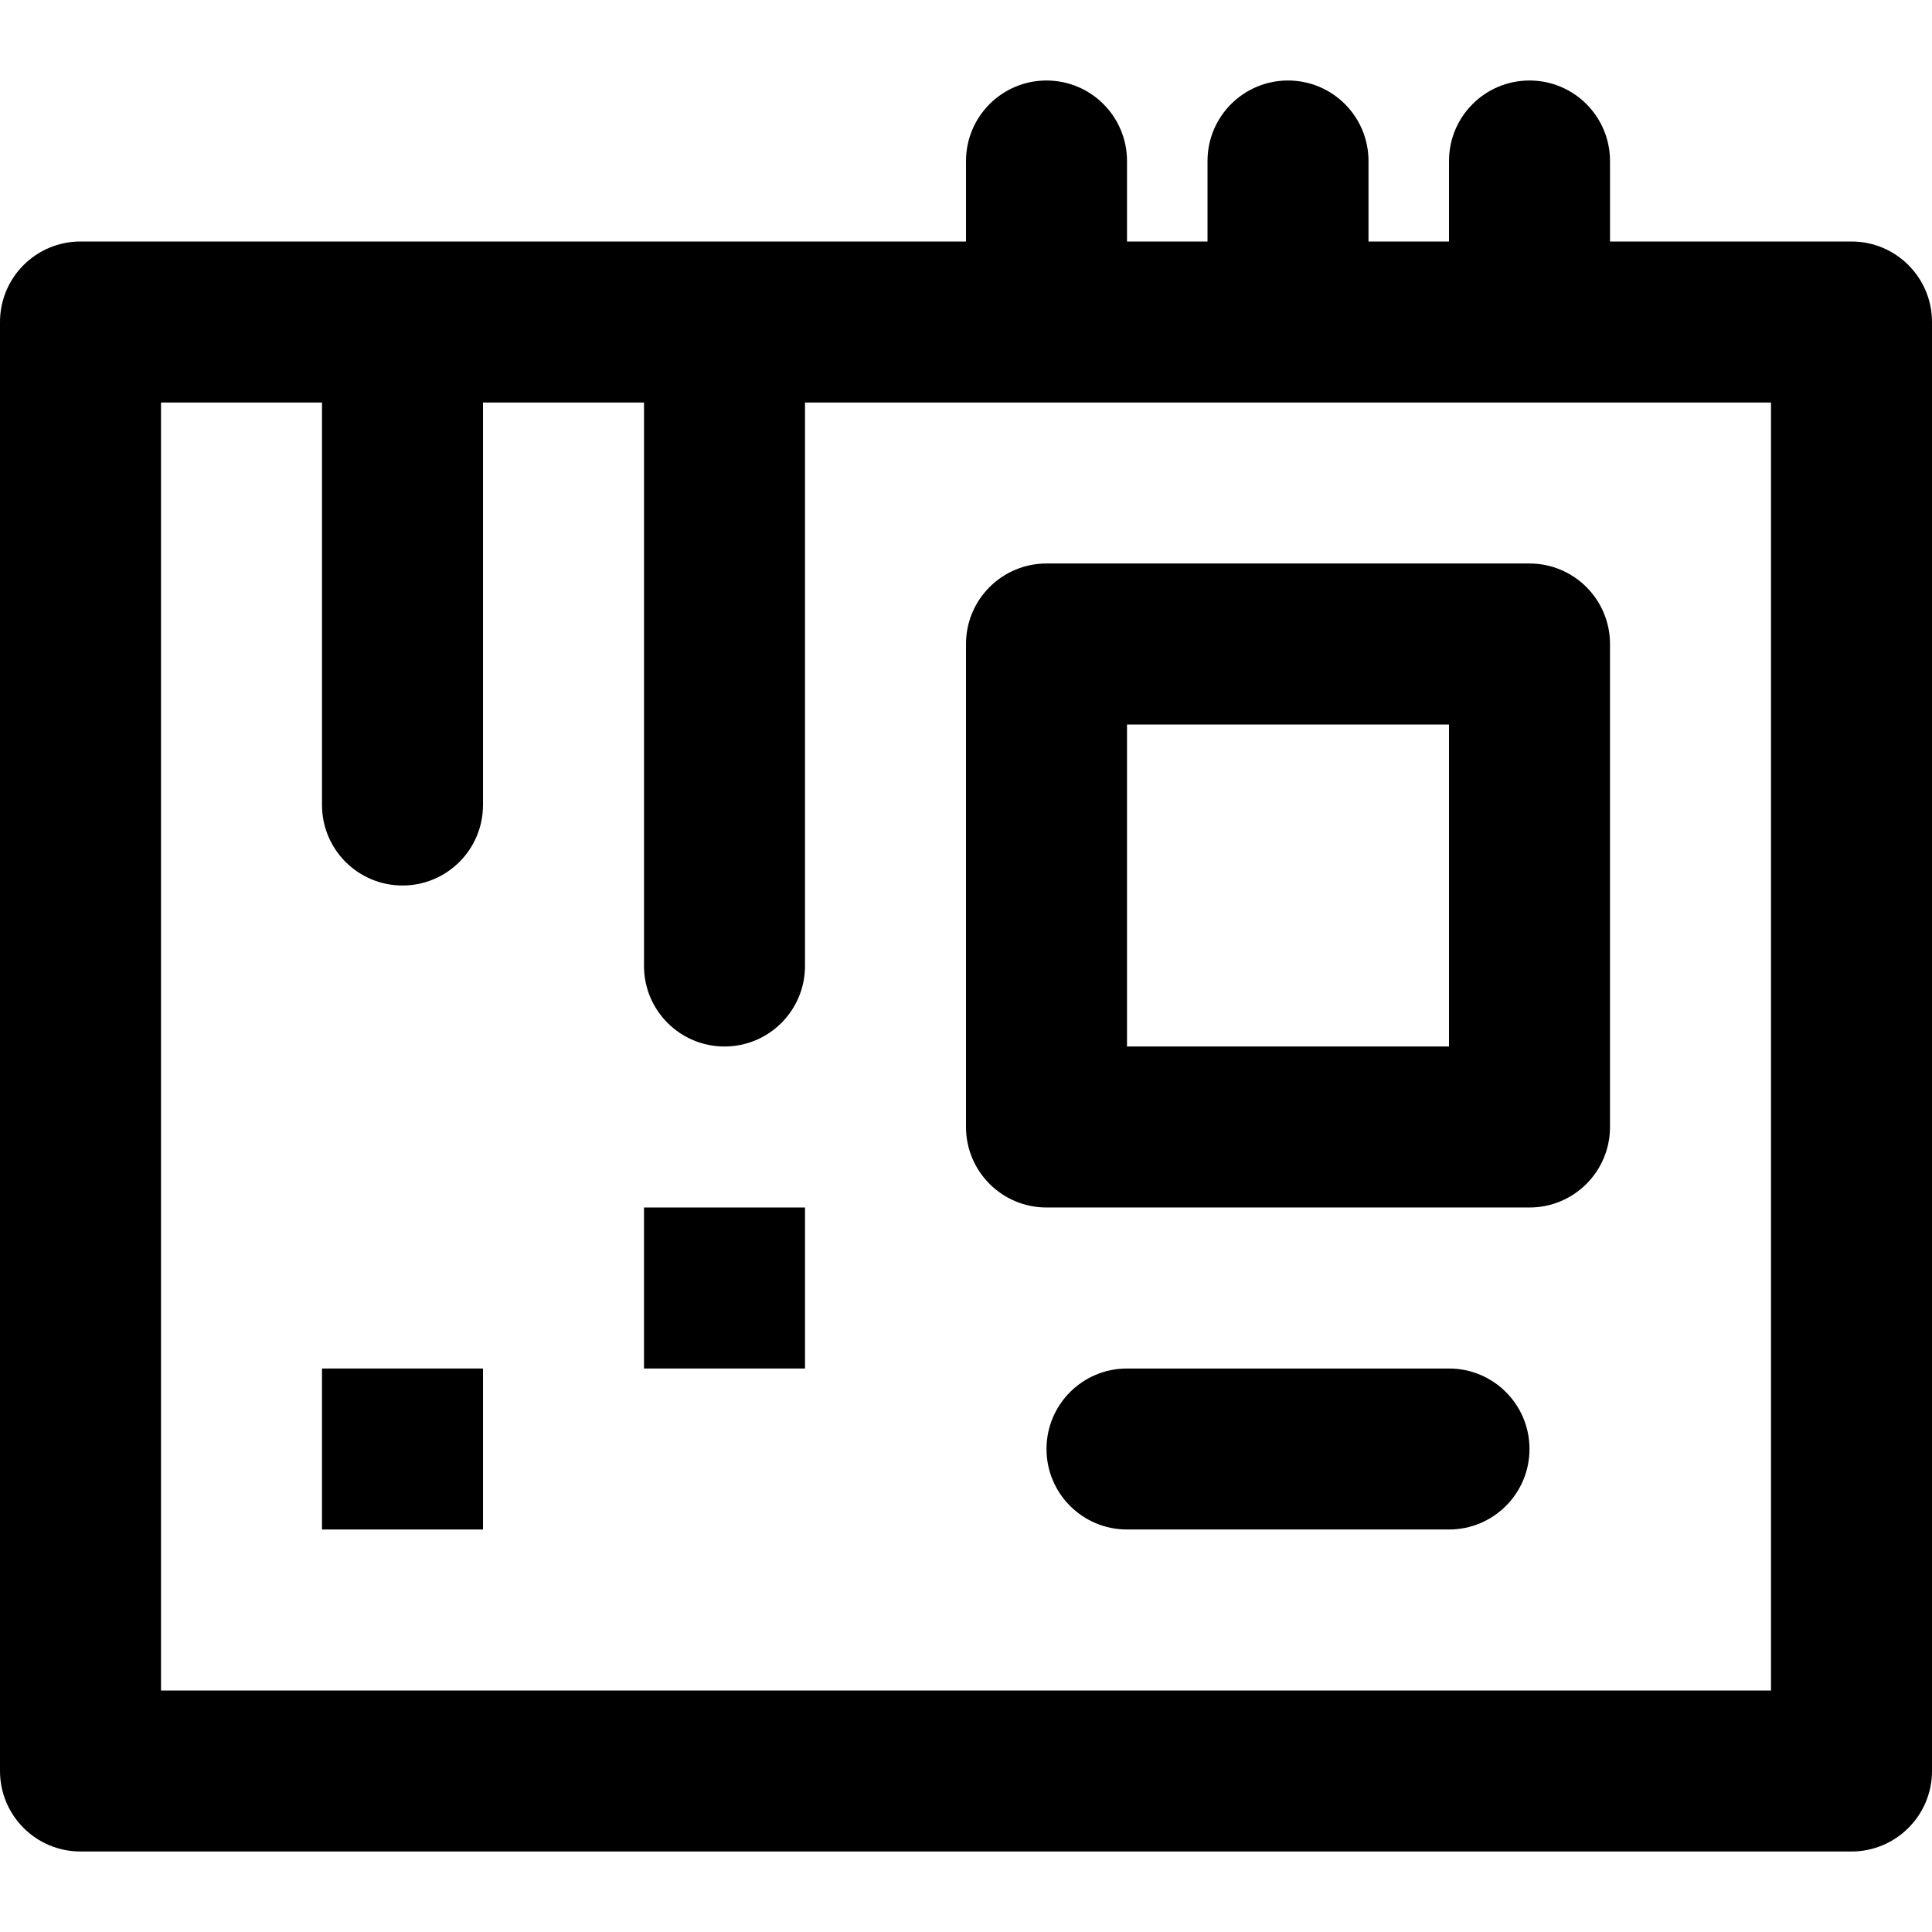
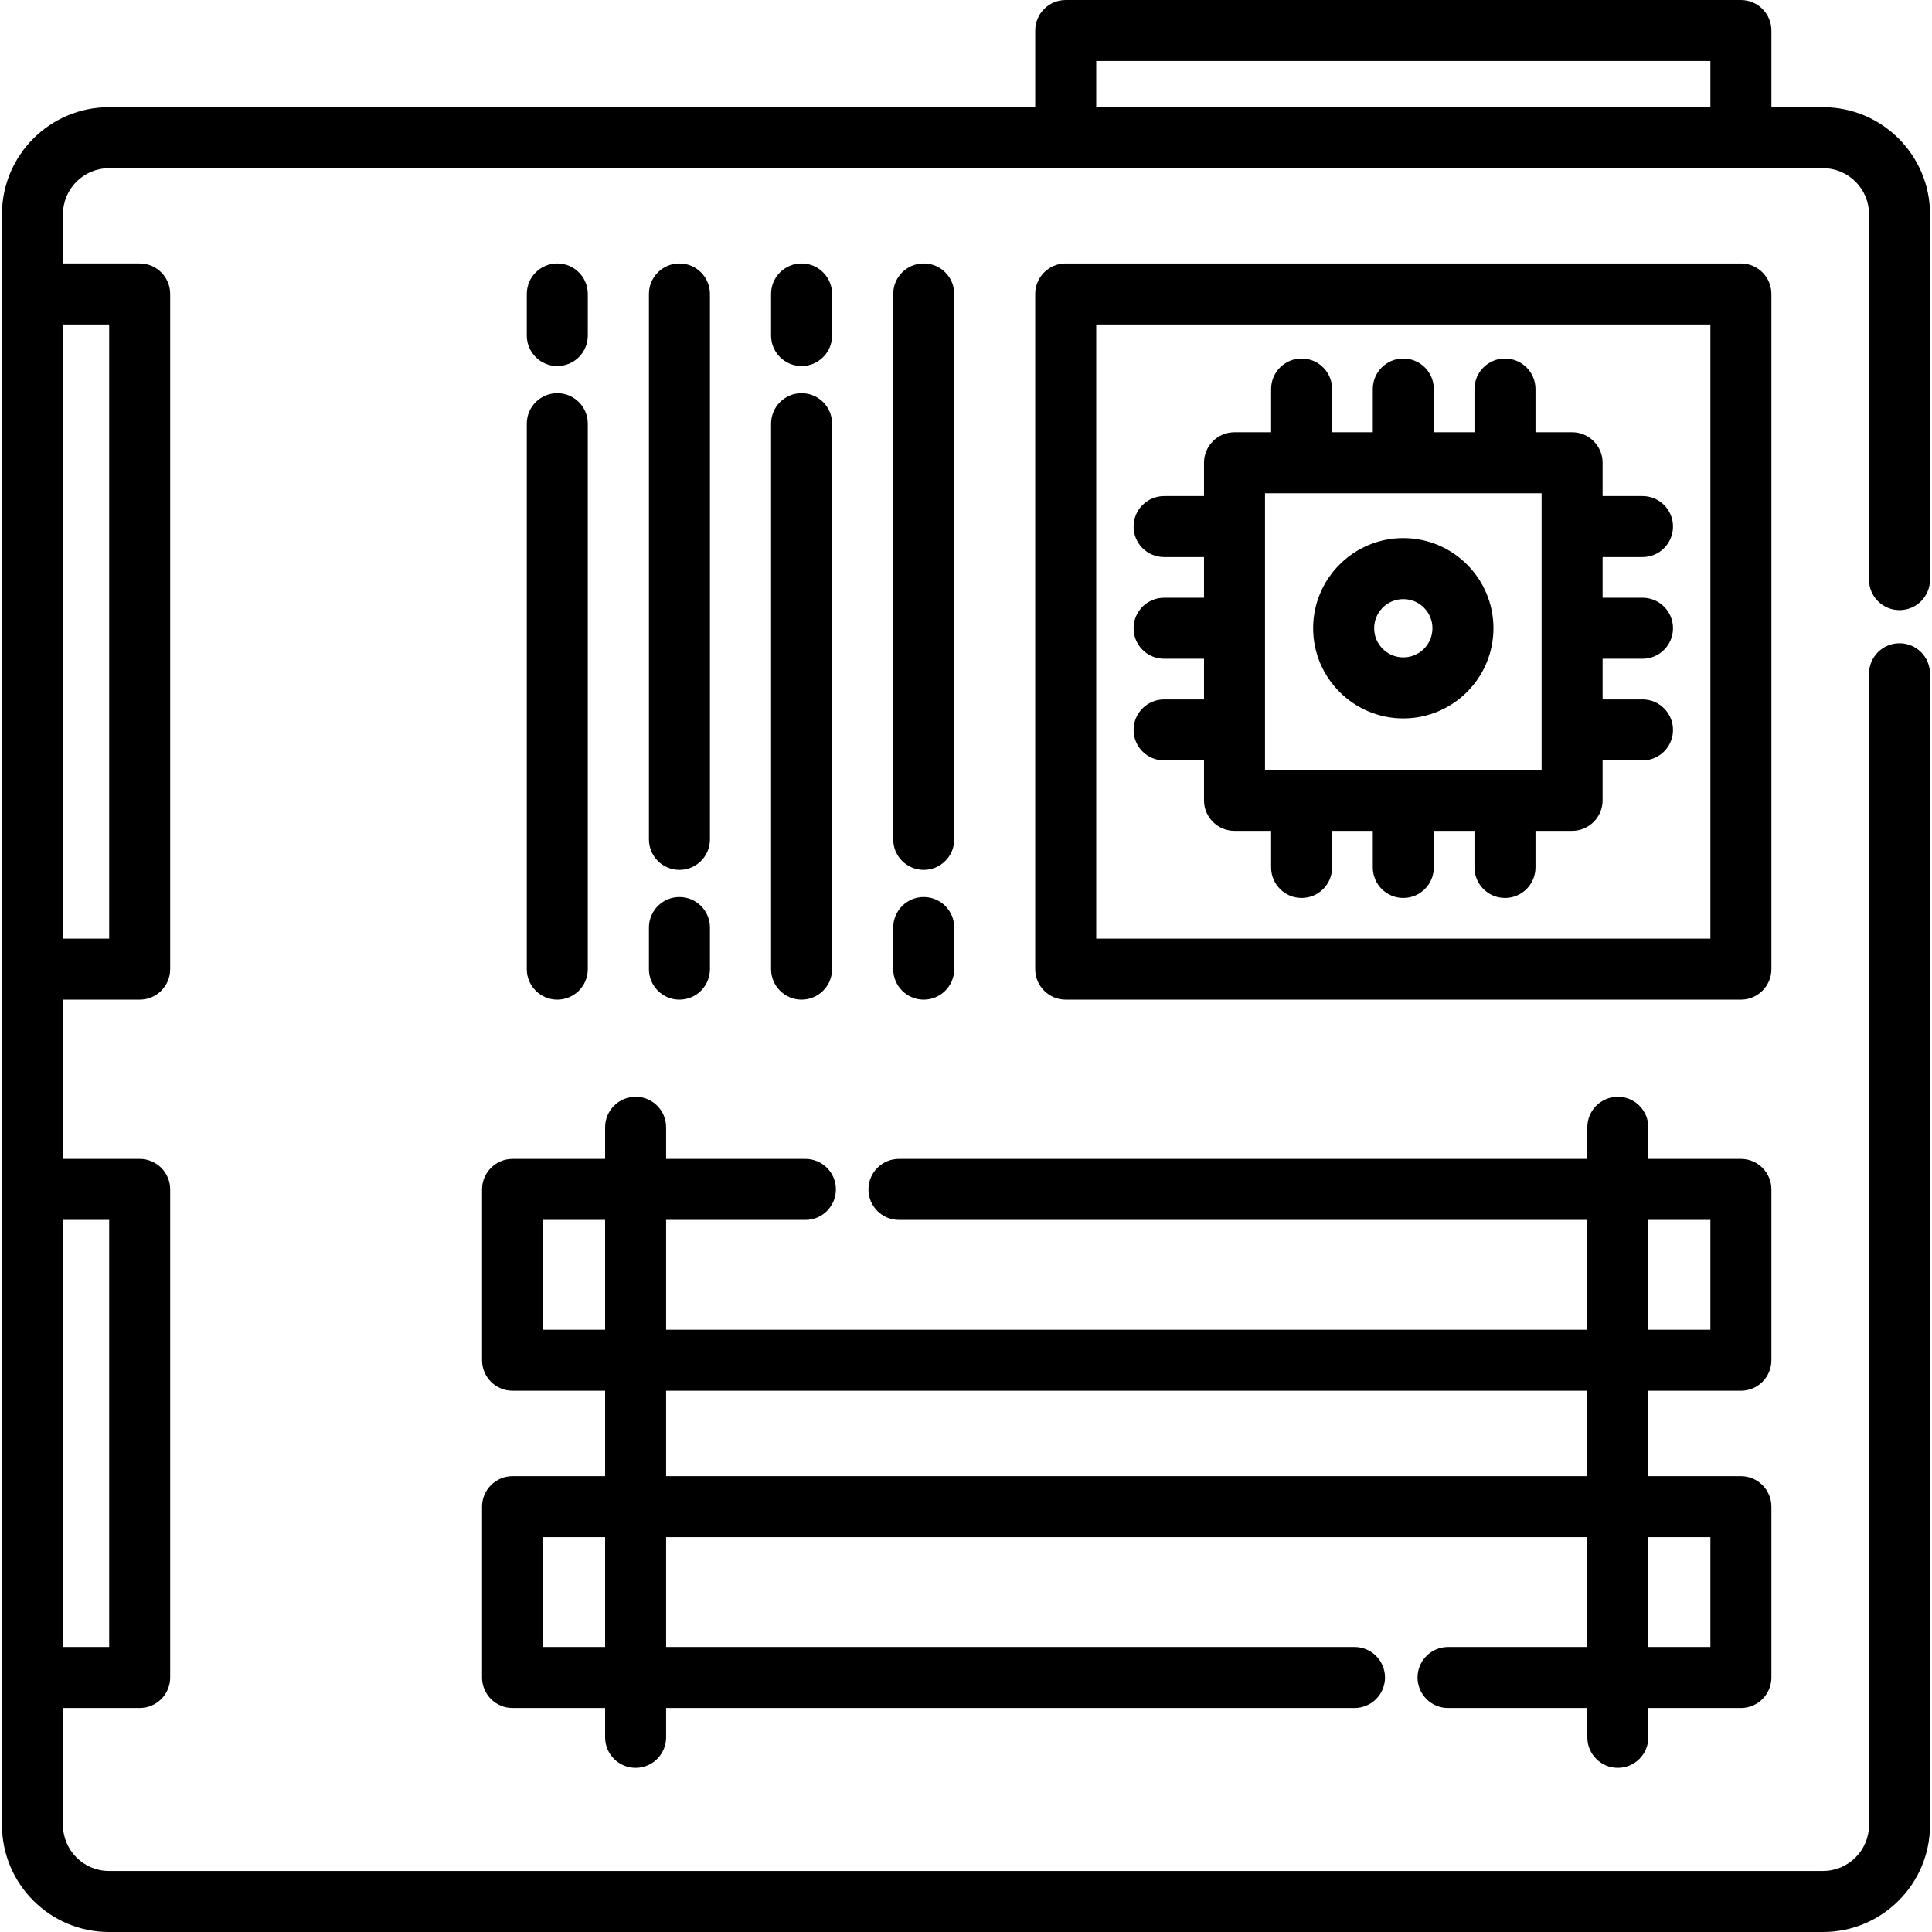
- <svg xmlns="http://www.w3.org/2000/svg" fill="#000000" version="1.1" id="Layer_1" viewBox="0 0 512 512" xml:space="preserve">
+ <svg xmlns="http://www.w3.org/2000/svg" fill="#000000" height="800px" width="800px" version="1.1" id="Layer_1" viewBox="0 0 512 512" xml:space="preserve">
  <g>
    <g>
      <g>
-         <path d="M490.667,64h-64V42.667c0-11.782-9.551-21.333-21.333-21.333c-11.782,0-21.333,9.551-21.333,21.333V64h-21.333V42.667     c0-11.782-9.551-21.333-21.333-21.333c-11.782,0-21.333,9.551-21.333,21.333V64h-21.333V42.667     c0-11.782-9.551-21.333-21.333-21.333c-11.782,0-21.333,9.551-21.333,21.333V64H21.333C9.551,64,0,73.551,0,85.333v384     c0,11.782,9.551,21.333,21.333,21.333h469.333c11.782,0,21.333-9.551,21.333-21.333v-384C512,73.551,502.449,64,490.667,64z      M469.333,448H42.667V106.667h42.667v106.667c0,11.782,9.551,21.333,21.333,21.333c11.782,0,21.333-9.551,21.333-21.333V106.667     h42.667V256c0,11.782,9.551,21.333,21.333,21.333s21.333-9.551,21.333-21.333V106.667h256V448z" />
-         <path d="M277.333,149.333c-11.782,0-21.333,9.551-21.333,21.333v128c0,11.782,9.551,21.333,21.333,21.333h128     c11.782,0,21.333-9.551,21.333-21.333v-128c0-11.782-9.551-21.333-21.333-21.333H277.333z M384,277.333h-85.333V192H384V277.333z     " />
-         <rect x="85.333" y="362.667" width="42.667" height="42.667" />
-         <rect x="170.667" y="320" width="42.667" height="42.667" />
-         <path d="M384,362.667h-85.333c-11.782,0-21.333,9.551-21.333,21.333s9.551,21.333,21.333,21.333H384     c11.782,0,21.333-9.551,21.333-21.333S395.782,362.667,384,362.667z" />
+         <path d="M503.393,161.684c4.466,0,8.084-3.62,8.084-8.084V56.752c0-15.629-12.716-28.346-28.346-28.346h-13.691V8.084     c0-4.465-3.618-8.084-8.084-8.084h-178.93c-4.466,0-8.084,3.62-8.084,8.084v20.322H28.869c-15.629,0-28.346,12.716-28.346,28.346     v21.148v178.93v58.374v129.347v39.101C0.523,499.284,13.24,512,28.869,512h454.26c15.631,0,28.346-12.716,28.346-28.346V178.554     c0-4.465-3.618-8.084-8.084-8.084c-4.466,0-8.084,3.62-8.084,8.084v305.099c0,6.715-5.463,12.178-12.178,12.178H28.869     c-6.714,0-12.178-5.463-12.178-12.178v-31.016h20.322c4.465,0,8.084-3.62,8.084-8.084V315.206c0-4.465-3.62-8.084-8.084-8.084     H16.691v-42.206h20.322c4.465,0,8.084-3.62,8.084-8.084V77.9c0-4.465-3.62-8.084-8.084-8.084H16.691V56.752     c0-6.714,5.463-12.178,12.178-12.178h253.554h178.931h21.776c6.714,0,12.178,5.463,12.178,12.178V153.6     C495.309,158.065,498.927,161.684,503.393,161.684z M28.929,323.29v113.179H16.691V323.29H28.929z M28.929,85.985v162.762H16.691     V85.985H28.929z M453.271,28.406H290.509V16.168h162.762V28.406z" />
+         <path d="M469.439,77.901c0-4.465-3.618-8.084-8.084-8.084h-178.93c-4.466,0-8.084,3.62-8.084,8.084v178.93     c0,4.465,3.618,8.084,8.084,8.084h178.93c4.466,0,8.084-3.62,8.084-8.084V77.901z M453.271,248.747H290.509V85.985h162.762     V248.747z" />
+         <path d="M300.412,193.437c0,4.465,3.619,8.084,8.084,8.084h10.576v10.577c0,4.465,3.619,8.084,8.084,8.084h9.701v9.701     c0,4.465,3.618,8.084,8.084,8.084c4.466,0,8.084-3.62,8.084-8.084v-9.701h10.779v9.701c0,4.465,3.618,8.084,8.084,8.084     c4.466,0,8.084-3.62,8.084-8.084v-9.701h10.779v9.701c0,4.465,3.618,8.084,8.084,8.084c4.466,0,8.084-3.62,8.084-8.084v-9.701     h9.701c4.466,0,8.084-3.62,8.084-8.084v-10.577h10.577c4.466,0,8.084-3.62,8.084-8.084s-3.618-8.084-8.084-8.084h-10.577v-10.779     h10.577c4.466,0,8.084-3.62,8.084-8.084c0-4.465-3.618-8.084-8.084-8.084h-10.577v-10.779h10.577c4.466,0,8.084-3.62,8.084-8.084     c0-4.465-3.618-8.084-8.084-8.084h-10.577v-8.826c0-4.465-3.619-8.084-8.084-8.084h-9.701v-11.45     c0-4.465-3.618-8.084-8.084-8.084c-4.466,0-8.084,3.62-8.084,8.084v11.452h-10.779v-11.452c0-4.465-3.618-8.084-8.084-8.084     c-4.466,0-8.084,3.62-8.084,8.084v11.452h-10.779v-11.452c0-4.465-3.619-8.084-8.084-8.084c-4.466,0-8.084,3.62-8.084,8.084     v11.452h-9.701c-4.466,0-8.084,3.62-8.084,8.084v8.826h-10.576c-4.466,0-8.084,3.62-8.084,8.084c0,4.465,3.619,8.084,8.084,8.084     h10.576v10.779h-10.576c-4.466,0-8.084,3.62-8.084,8.084c0,4.465,3.619,8.084,8.084,8.084h10.576v10.779h-10.576v-0.001     C304.031,185.353,300.412,188.972,300.412,193.437z M335.241,130.717h73.297v73.297h-73.297V130.717z" />
+         <path d="M461.355,368.561c4.466,0,8.084-3.62,8.084-8.084v-45.272c0-4.465-3.618-8.084-8.084-8.084h-24.53v-8.382     c0-4.465-3.618-8.084-8.084-8.084c-4.466,0-8.084,3.62-8.084,8.084v8.382H238.231c-4.465,0-8.084,3.62-8.084,8.084     c0,4.465,3.62,8.084,8.084,8.084h182.426v29.103H176.528V323.29h36.91c4.465,0,8.084-3.62,8.084-8.084     c0-4.465-3.62-8.084-8.084-8.084h-36.91v-8.382c0-4.465-3.62-8.084-8.084-8.084c-4.465,0-8.084,3.62-8.084,8.084v8.382h-24.529     c-4.465,0-8.084,3.62-8.084,8.084v45.272c0,4.465,3.62,8.084,8.084,8.084h24.529v22.636h-24.529c-4.465,0-8.084,3.62-8.084,8.084     v45.272c0,4.465,3.62,8.084,8.084,8.084h24.529v7.778c0,4.465,3.62,8.084,8.084,8.084c4.465,0,8.084-3.62,8.084-8.084v-7.778     h182.427c4.466,0,8.084-3.62,8.084-8.084c0-4.465-3.619-8.084-8.084-8.084H176.528v-29.103h244.129v29.103h-36.91     c-4.466,0-8.084,3.62-8.084,8.084c0,4.465,3.618,8.084,8.084,8.084h36.91v7.778c0,4.465,3.618,8.084,8.084,8.084     c4.466,0,8.084-3.62,8.084-8.084v-7.778h24.53c4.466,0,8.084-3.62,8.084-8.084v-45.272c0-4.465-3.619-8.084-8.084-8.084h-24.53     v-22.636H461.355z M436.825,323.29h16.445v29.103h-16.445V323.29z M160.359,436.469h-16.444v-29.103h16.444V436.469z      M160.359,352.393h-16.444V323.29h16.444V352.393z M420.657,391.197H176.528v-22.636h244.129V391.197z M436.825,407.366h16.445     v29.103h-16.445V407.366z" />
+         <path d="M139.603,256.831c0,4.465,3.62,8.084,8.084,8.084c4.465,0,8.084-3.62,8.084-8.084v-144.55     c0-4.465-3.62-8.084-8.084-8.084c-4.465,0-8.084,3.62-8.084,8.084V256.831z" />
+         <path d="M147.688,97.011c4.465,0,8.084-3.62,8.084-8.084V77.901c0-4.465-3.62-8.084-8.084-8.084c-4.465,0-8.084,3.62-8.084,8.084     v11.026C139.603,93.391,143.223,97.011,147.688,97.011z" />
+         <path d="M204.342,256.831c0,4.465,3.62,8.084,8.084,8.084c4.465,0,8.084-3.62,8.084-8.084v-144.55     c0-4.465-3.62-8.084-8.084-8.084c-4.465,0-8.084,3.62-8.084,8.084V256.831z" />
+         <path d="M212.426,97.011c4.465,0,8.084-3.62,8.084-8.084V77.901c0-4.465-3.62-8.084-8.084-8.084c-4.465,0-8.084,3.62-8.084,8.084     v11.026C204.342,93.391,207.961,97.011,212.426,97.011z" />
+         <path d="M180.057,230.535c4.465,0,8.084-3.62,8.084-8.084V77.901c0-4.465-3.62-8.084-8.084-8.084     c-4.465,0-8.084,3.62-8.084,8.084v144.55C171.973,226.915,175.592,230.535,180.057,230.535z" />
+         <path d="M171.973,256.831c0,4.465,3.62,8.084,8.084,8.084c4.465,0,8.084-3.62,8.084-8.084v-11.026     c0-4.465-3.62-8.084-8.084-8.084c-4.465,0-8.084,3.62-8.084,8.084V256.831z" />
+         <path d="M244.795,230.535c4.465,0,8.084-3.62,8.084-8.084V77.901c0-4.465-3.62-8.084-8.084-8.084s-8.084,3.62-8.084,8.084v144.55     C236.711,226.915,240.331,230.535,244.795,230.535z" />
+         <path d="M236.711,256.831c0,4.465,3.62,8.084,8.084,8.084s8.084-3.62,8.084-8.084v-11.026c0-4.465-3.62-8.084-8.084-8.084     s-8.084,3.62-8.084,8.084V256.831z" />
+         <path d="M371.89,142.596c-13.175,0-23.894,10.719-23.894,23.894c0,13.175,10.719,23.894,23.894,23.894     c13.175,0,23.893-10.719,23.893-23.894C395.782,153.314,385.065,142.596,371.89,142.596z M371.89,174.216     c-4.26,0-7.725-3.465-7.725-7.725c0-4.26,3.465-7.725,7.725-7.725c4.259,0,7.724,3.465,7.724,7.725     C379.614,170.75,376.149,174.216,371.89,174.216z" />
      </g>
    </g>
  </g>
</svg>
